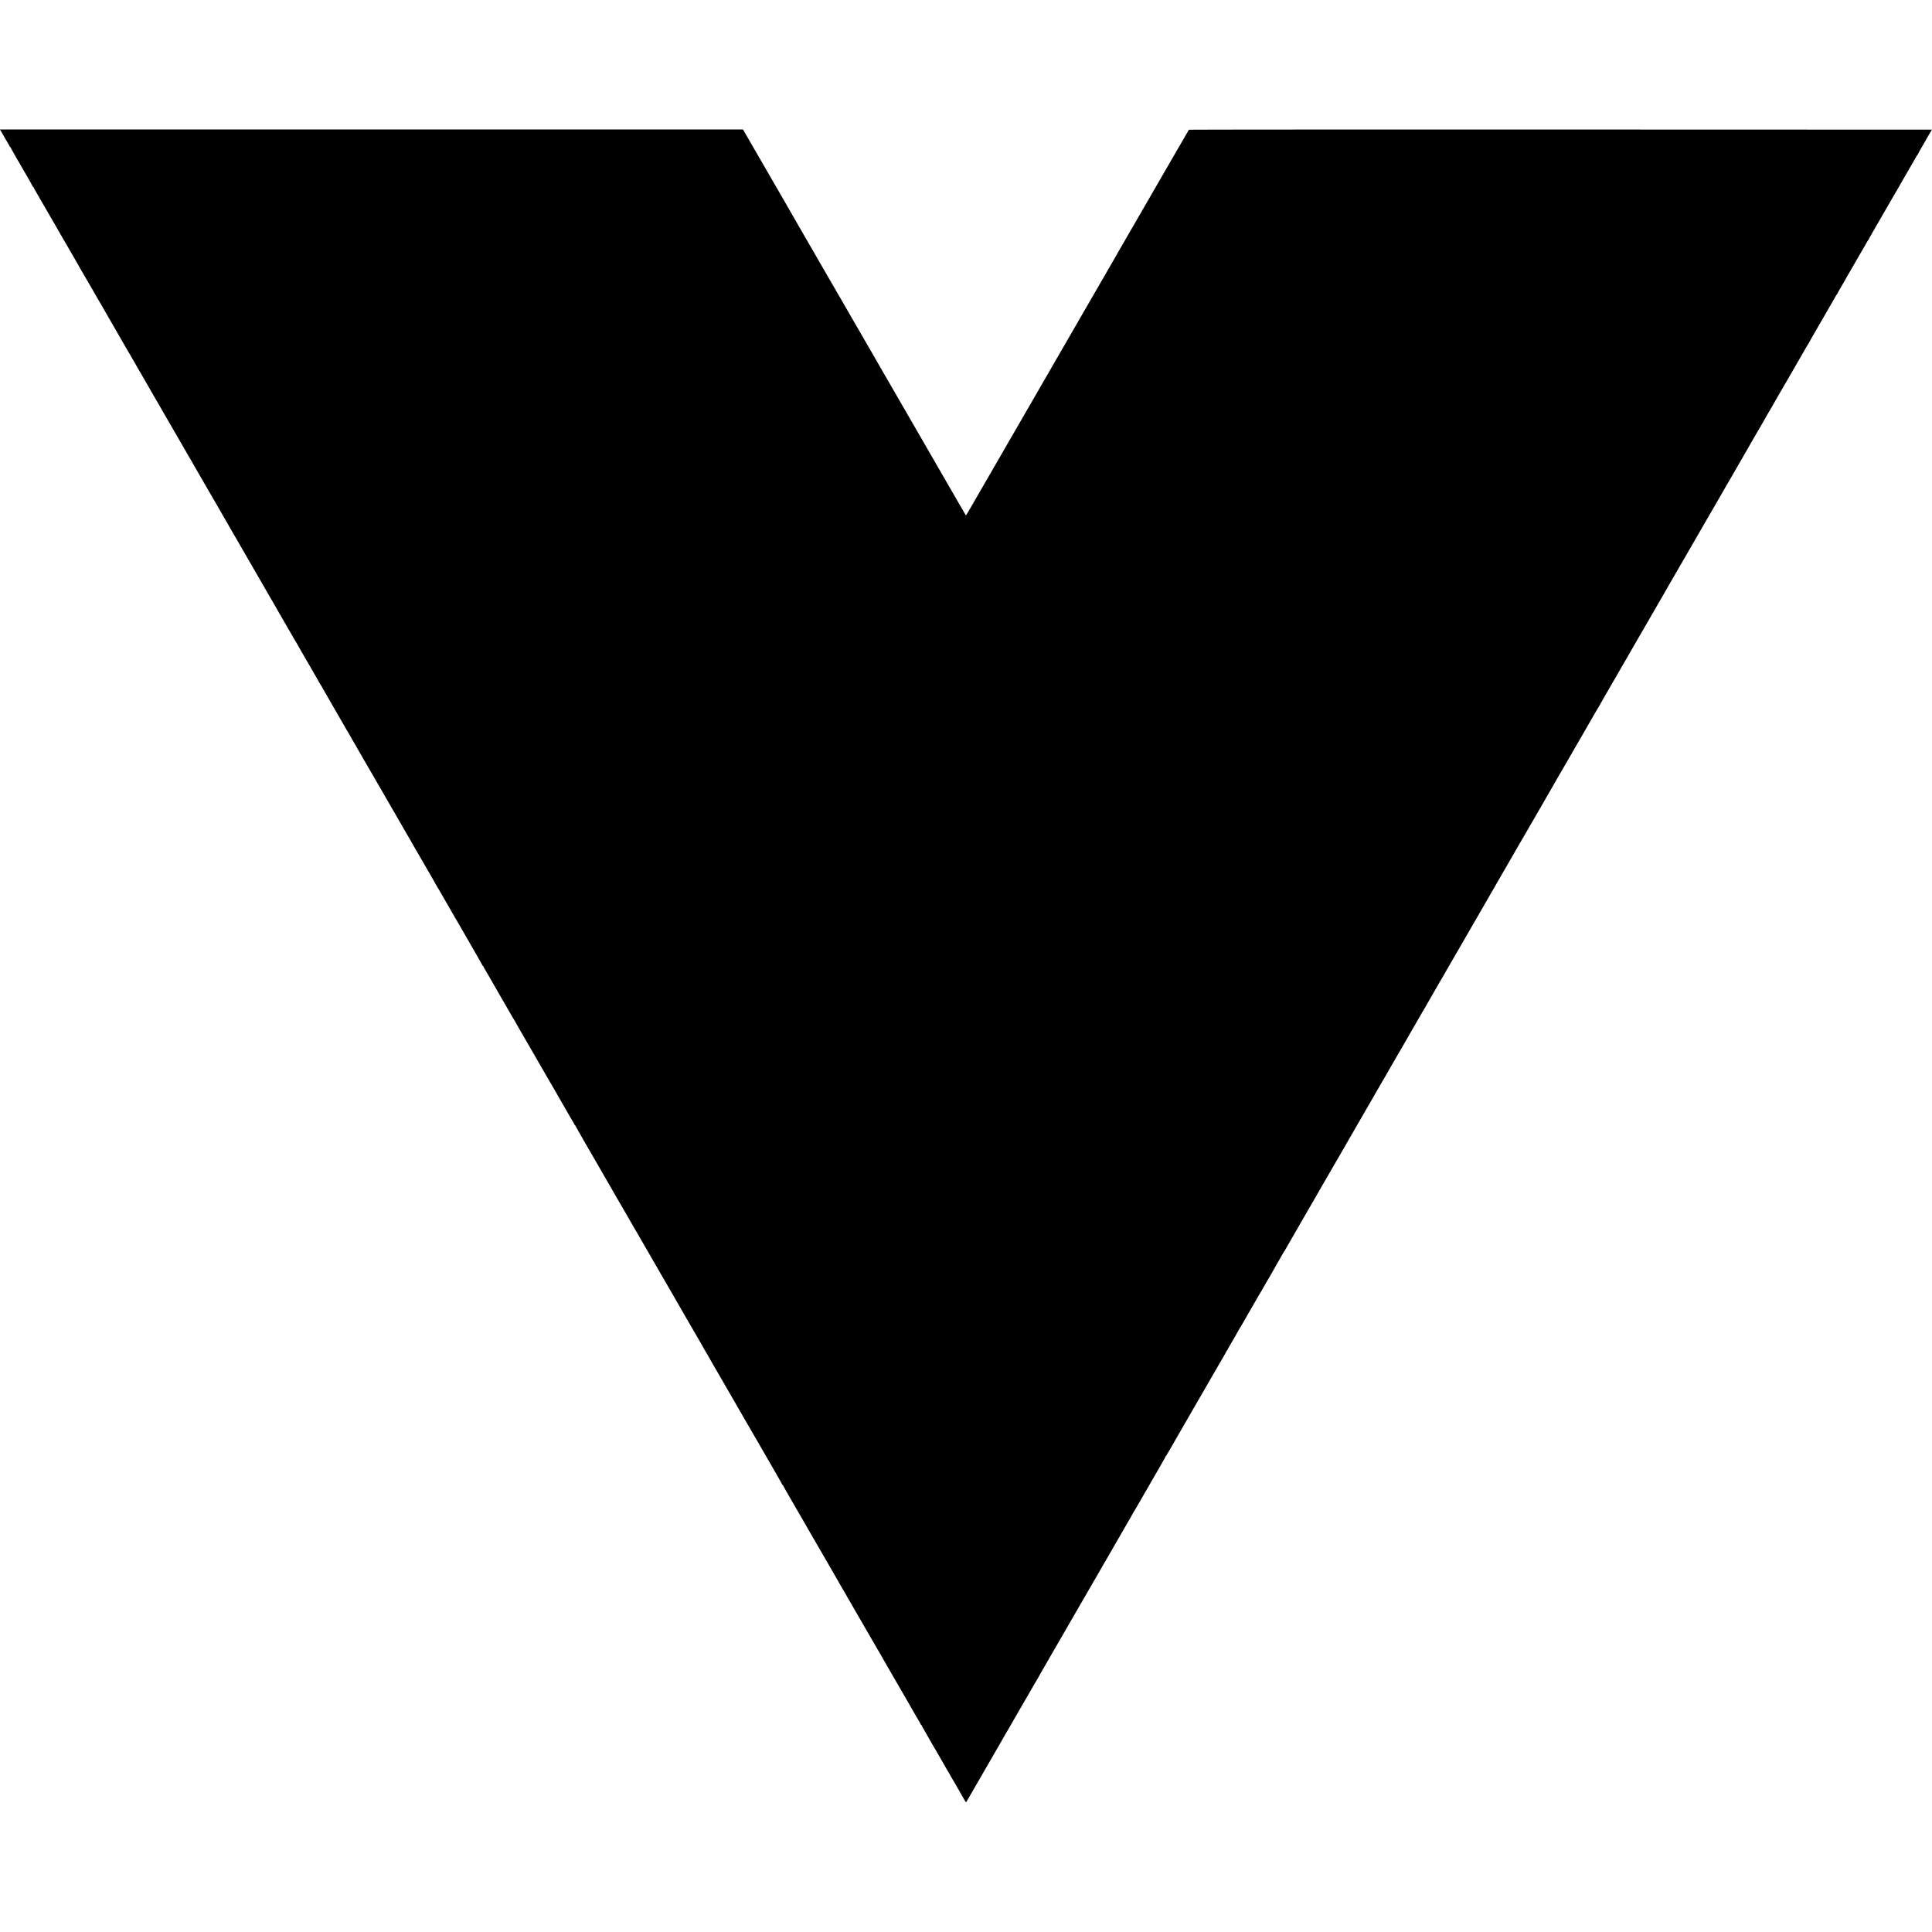
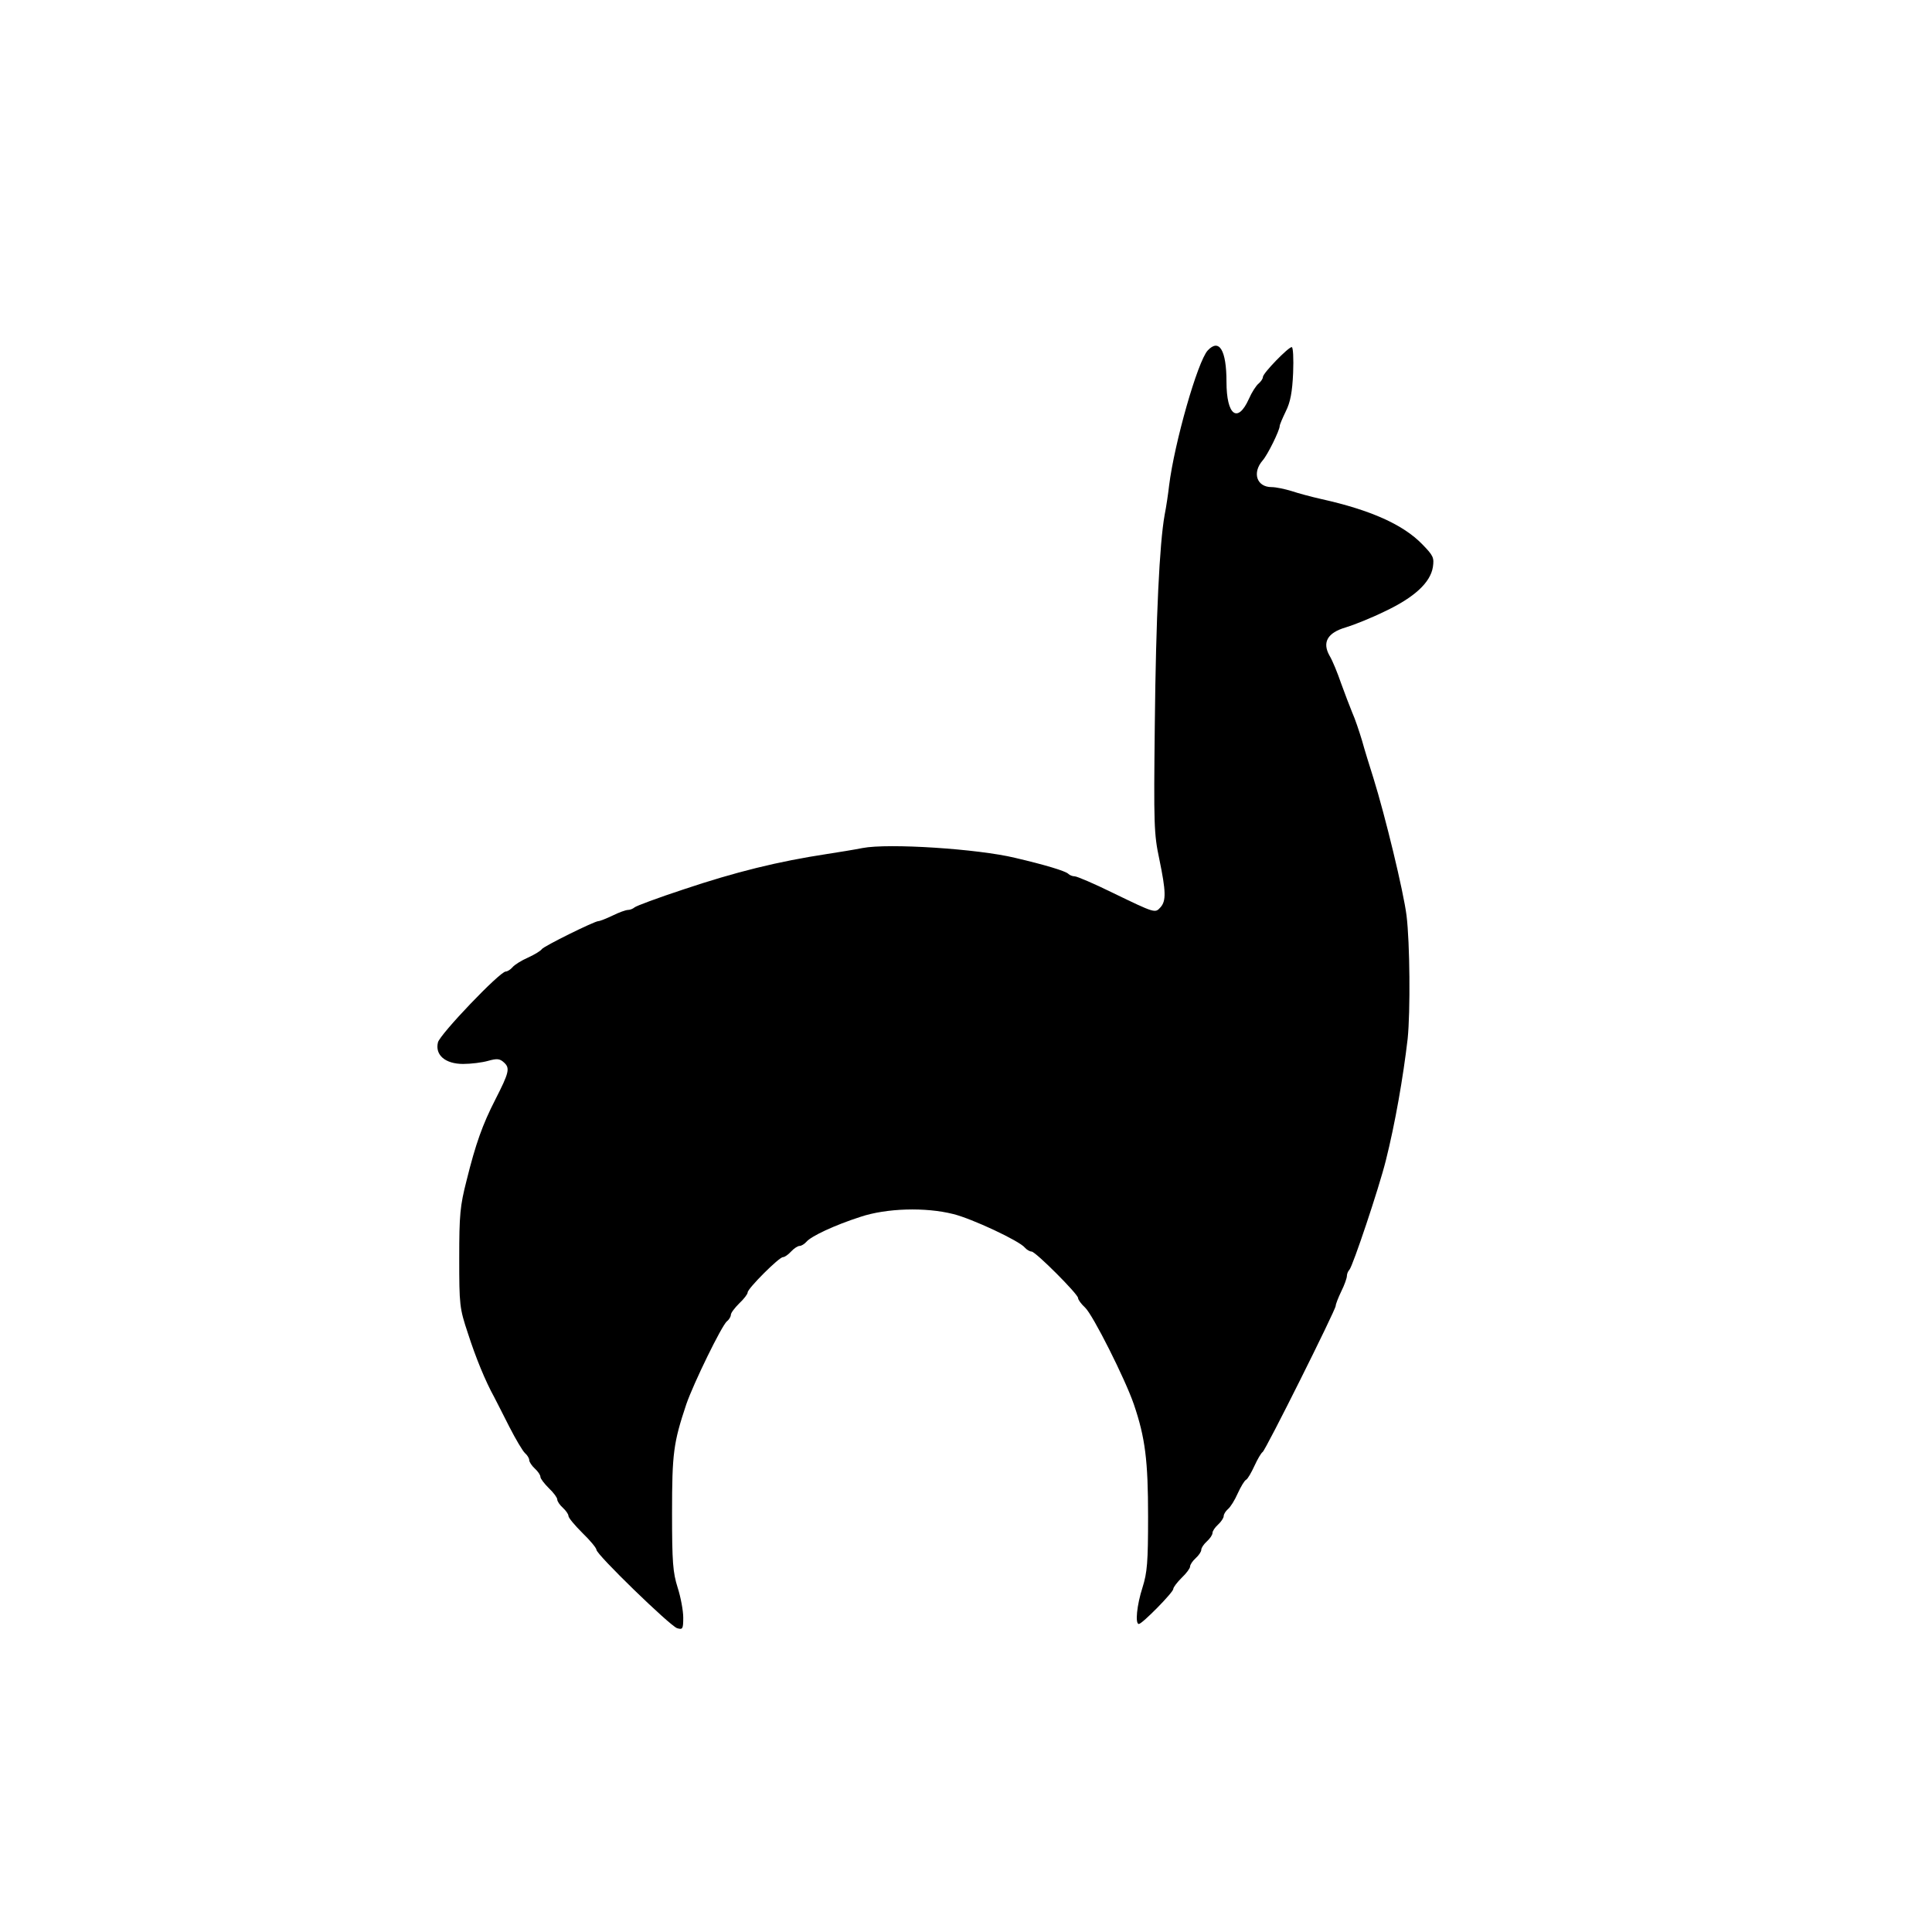
<svg xmlns="http://www.w3.org/2000/svg" version="1.0" width="16pt" height="16pt" viewBox="0 0 16 16" preserveAspectRatio="xMidYMid meet">
-   <g transform="translate(0,16) scale(0.00032,-0.00032)" fill="#000000" stroke="none">
-     <path d="M18 46618 c45 -75 122 -207 122 -211 0 -2 25 -45 55 -95 30 -50 55 -96 55 -102 0 -5 5 -10 10 -10 6 0 10 -4 10 -9 0 -5 73 -135 161 -288 89 -153 173 -298 187 -323 14 -25 32 -57 41 -72 88 -149 187 -324 189 -335 2 -7 8 -13 13 -13 5 0 9 -4 9 -10 0 -5 46 -89 103 -187 175 -302 490 -846 507 -876 8 -16 20 -36 25 -45 28 -46 290 -498 339 -585 13 -23 74 -129 136 -236 61 -107 123 -215 137 -240 14 -25 29 -50 33 -56 5 -5 23 -37 40 -70 18 -33 38 -67 44 -75 11 -16 21 -33 63 -109 14 -25 29 -50 33 -56 4 -5 21 -35 38 -65 55 -100 261 -455 269 -465 4 -5 14 -21 20 -35 15 -29 41 -75 103 -180 24 -41 52 -88 60 -105 9 -16 57 -100 107 -185 112 -193 362 -626 380 -660 8 -14 23 -38 33 -55 11 -16 23 -37 27 -45 4 -8 26 -46 48 -85 23 -38 53 -90 67 -115 46 -81 64 -113 178 -310 62 -107 121 -210 132 -227 37 -67 56 -99 85 -148 16 -27 32 -57 36 -65 4 -8 15 -27 25 -42 9 -15 53 -89 96 -165 44 -76 177 -307 296 -513 120 -206 268 -463 330 -570 131 -227 117 -203 200 -348 36 -62 73 -125 82 -140 10 -15 21 -34 25 -42 4 -8 20 -37 36 -65 17 -27 38 -65 48 -82 49 -85 64 -111 87 -153 13 -25 28 -49 32 -55 4 -5 78 -134 165 -285 87 -151 166 -288 176 -305 10 -16 26 -43 35 -59 9 -17 125 -217 257 -445 132 -229 253 -441 270 -471 17 -30 45 -79 64 -108 18 -29 33 -54 33 -57 0 -2 20 -37 44 -77 24 -40 123 -212 221 -383 97 -170 190 -330 205 -355 16 -25 39 -65 53 -90 13 -25 81 -144 152 -265 70 -121 137 -238 150 -260 12 -22 37 -65 55 -95 18 -30 43 -73 55 -95 12 -22 48 -85 80 -140 77 -132 163 -280 190 -330 13 -22 71 -123 130 -225 59 -102 116 -199 126 -217 10 -17 29 -50 43 -72 15 -22 26 -43 26 -45 0 -2 27 -50 60 -106 33 -56 60 -103 60 -105 0 -2 55 -98 90 -155 8 -14 182 -316 239 -414 13 -22 45 -79 72 -124 27 -46 49 -86 49 -89 0 -2 14 -24 30 -48 16 -24 30 -46 30 -49 0 -5 74 -135 100 -176 5 -8 24 -42 43 -75 50 -88 58 -101 262 -455 104 -179 199 -345 213 -370 14 -25 28 -49 32 -55 4 -5 17 -26 28 -45 10 -19 62 -109 114 -200 114 -197 133 -230 170 -295 16 -27 33 -57 38 -65 17 -28 96 -165 103 -180 4 -8 16 -28 26 -45 10 -16 77 -131 148 -255 72 -124 181 -313 243 -420 62 -107 121 -209 131 -227 35 -62 323 -560 392 -678 38 -66 83 -145 100 -175 16 -30 33 -59 37 -65 4 -5 17 -27 29 -47 34 -61 56 -100 90 -156 17 -29 31 -55 31 -57 0 -2 17 -32 39 -67 21 -35 134 -229 251 -433 117 -203 235 -407 261 -451 27 -45 49 -85 49 -88 0 -4 8 -19 19 -34 15 -21 200 -341 309 -533 10 -19 33 -58 51 -87 17 -29 31 -54 31 -56 0 -2 25 -44 55 -94 30 -50 55 -95 55 -98 0 -4 6 -15 14 -23 7 -9 27 -41 43 -71 17 -30 170 -297 342 -594 171 -296 311 -542 311 -547 0 -5 5 -9 10 -9 6 0 10 -4 10 -10 0 -5 22 -47 49 -92 27 -46 58 -99 68 -118 24 -43 81 -140 93 -160 5 -8 66 -114 135 -235 69 -121 130 -227 135 -235 12 -21 259 -447 283 -490 10 -19 28 -47 38 -62 11 -14 19 -29 19 -32 0 -3 37 -69 83 -148 99 -170 305 -526 337 -583 13 -22 31 -53 41 -70 11 -16 22 -37 26 -45 7 -14 82 -146 103 -180 14 -24 181 -311 205 -355 13 -22 46 -80 75 -130 29 -49 64 -110 78 -135 14 -25 51 -88 82 -140 31 -52 59 -102 63 -110 4 -8 18 -33 31 -55 205 -353 284 -489 309 -535 17 -30 45 -78 62 -106 18 -28 36 -60 39 -72 4 -12 12 -22 17 -22 5 0 9 -4 9 -10 0 -5 109 -197 241 -427 133 -230 250 -431 259 -448 51 -90 222 -385 280 -485 37 -63 78 -135 92 -160 14 -25 67 -117 118 -205 51 -88 101 -175 111 -193 34 -58 55 -95 149 -257 51 -88 101 -173 110 -190 9 -16 76 -131 147 -255 72 -124 140 -241 151 -260 61 -108 281 -489 355 -615 38 -66 77 -133 87 -150 35 -63 91 -161 100 -175 14 -23 99 -169 128 -220 54 -97 135 -235 142 -245 4 -5 20 -32 35 -60 26 -48 238 -416 276 -480 10 -16 26 -46 37 -65 30 -53 382 -661 403 -695 10 -16 22 -37 26 -45 4 -8 26 -48 50 -88 24 -41 43 -75 43 -77 0 -2 22 -40 50 -85 27 -45 50 -84 50 -86 0 -3 38 -69 83 -147 84 -142 302 -520 340 -587 10 -19 34 -60 52 -90 18 -30 44 -75 57 -100 14 -25 45 -79 70 -120 25 -41 56 -96 70 -121 14 -25 77 -133 138 -240 62 -107 122 -210 132 -229 25 -43 310 -535 337 -581 11 -19 26 -45 34 -59 17 -32 238 -414 266 -460 11 -19 24 -41 28 -49 3 -7 75 -133 160 -278 84 -146 153 -269 153 -274 0 -5 5 -9 10 -9 6 0 10 -4 10 -10 0 -5 82 -150 181 -322 182 -314 201 -346 240 -415 12 -21 80 -139 152 -263 71 -124 141 -245 155 -270 14 -25 28 -49 32 -55 6 -8 145 -248 220 -380 37 -66 209 -362 229 -395 11 -19 24 -42 28 -49 4 -8 67 -118 140 -243 73 -125 133 -230 133 -233 0 -2 15 -28 33 -57 19 -29 47 -78 64 -108 17 -30 53 -93 79 -139 53 -90 82 -141 157 -272 82 -142 115 -199 381 -659 142 -245 268 -463 281 -485 12 -22 71 -125 132 -230 60 -104 172 -298 248 -430 76 -132 146 -253 156 -270 11 -16 22 -36 26 -44 3 -8 30 -54 60 -103 29 -49 53 -91 53 -93 0 -3 18 -34 40 -70 22 -36 40 -67 40 -69 0 -2 37 -66 81 -142 45 -77 98 -168 119 -204 20 -36 47 -81 58 -100 12 -19 27 -47 33 -62 6 -16 15 -28 20 -28 5 0 9 -4 9 -9 0 -6 63 -118 140 -251 77 -133 140 -243 140 -245 0 -2 18 -33 41 -70 22 -37 49 -83 60 -101 10 -19 29 -51 40 -71 25 -45 109 -189 126 -218 7 -11 17 -29 22 -40 6 -11 22 -38 35 -60 14 -22 37 -62 52 -90 14 -27 35 -62 45 -77 11 -14 19 -29 19 -32 0 -3 18 -35 40 -71 22 -36 40 -67 40 -69 0 -2 19 -35 42 -72 23 -38 55 -94 72 -124 26 -47 139 -244 171 -298 6 -9 21 -36 34 -60 28 -48 37 -51 51 -19 6 12 19 36 29 52 10 17 27 46 38 65 11 19 104 181 208 360 103 179 199 345 213 370 14 25 42 74 64 109 21 34 38 65 38 67 0 2 18 33 40 69 22 36 40 67 40 69 0 3 177 310 199 346 16 26 136 234 140 244 2 5 25 44 52 88 27 44 49 81 49 84 0 2 18 34 40 70 22 36 40 67 40 69 0 2 20 36 43 77 35 58 169 289 297 513 9 17 50 86 90 155 40 69 86 150 103 180 16 30 35 62 41 70 6 8 16 24 22 35 35 64 72 129 167 293 59 100 116 199 127 220 11 20 30 53 41 72 43 72 1070 1850 1121 1940 14 25 65 113 113 195 48 83 96 166 107 185 10 19 28 50 38 68 11 18 73 124 137 235 64 111 175 303 246 427 71 124 173 299 225 390 52 91 116 202 143 248 27 45 49 85 49 89 0 4 6 14 14 22 7 9 28 43 46 76 26 47 251 436 378 655 11 19 29 51 40 70 11 19 101 176 201 348 99 172 181 317 181 323 0 5 5 9 10 9 6 0 10 5 10 11 0 6 8 23 18 37 11 15 32 52 49 82 16 30 130 228 253 440 122 212 234 405 248 430 13 25 39 70 57 100 39 65 69 117 130 225 25 44 50 87 55 95 12 19 78 134 220 380 61 107 129 224 150 260 161 277 222 382 246 425 15 28 47 83 71 123 24 41 43 78 43 83 0 5 4 9 8 9 4 0 13 12 19 28 7 15 23 45 36 67 66 110 277 478 277 483 0 3 6 13 14 21 7 9 27 41 43 71 17 30 45 80 63 110 34 57 375 649 394 685 6 11 16 27 22 35 6 8 26 42 44 75 18 33 41 74 51 90 10 17 24 41 32 55 54 97 72 128 88 152 11 14 19 28 19 30 0 3 79 141 175 308 96 167 175 305 175 308 0 3 6 13 14 21 7 9 26 39 41 66 33 60 276 483 338 587 24 40 46 80 50 88 4 8 13 24 20 35 14 23 95 163 125 215 11 19 52 91 92 160 40 69 80 139 90 155 9 17 103 179 207 360 105 182 200 346 211 365 103 181 463 802 489 845 7 11 15 27 19 35 4 8 29 51 55 95 64 110 828 1433 848 1470 9 17 24 41 33 55 9 14 29 48 45 77 15 28 52 93 82 145 30 51 62 107 71 123 17 30 231 398 400 690 51 88 103 179 115 202 12 23 26 48 32 55 6 7 24 38 40 68 17 30 61 107 98 170 37 63 84 144 103 180 19 36 41 72 48 81 8 8 14 18 14 21 0 4 27 51 59 106 32 55 72 124 89 154 16 29 71 125 122 213 51 88 104 180 118 205 13 25 28 50 32 55 4 6 17 26 28 45 11 19 45 80 77 135 31 55 66 116 77 135 11 19 88 152 171 295 401 694 620 1072 650 1125 11 19 87 152 170 295 83 143 158 273 166 288 9 16 21 36 26 45 6 9 31 52 55 96 25 43 54 94 66 115 11 20 95 164 186 321 91 157 173 299 182 315 9 17 26 46 37 65 12 19 66 114 121 210 56 96 108 186 117 200 8 14 24 40 34 59 24 45 383 664 412 713 5 9 17 29 26 45 15 28 120 210 241 419 36 61 68 117 72 125 4 8 12 23 19 34 35 57 245 420 262 453 11 20 35 61 53 90 17 29 32 54 32 56 0 3 28 51 62 108 33 57 70 119 80 138 10 19 23 42 28 50 5 8 32 53 59 100 27 47 149 258 271 470 122 212 234 405 248 430 30 53 62 108 80 135 6 11 15 27 19 35 4 8 85 150 181 315 96 165 187 323 202 350 31 56 116 202 130 225 5 8 25 42 43 75 19 33 92 159 162 280 149 257 157 271 202 350 19 33 38 67 43 75 9 14 228 392 275 475 12 22 55 96 95 165 40 69 80 139 90 155 24 42 202 350 221 383 9 15 27 47 41 72 14 25 75 131 136 236 61 106 121 210 134 232 99 172 271 470 279 482 5 8 23 40 40 70 18 30 81 141 142 245 60 105 121 210 135 235 14 25 71 124 127 220 56 96 143 247 194 335 51 88 96 167 102 175 14 24 180 311 204 355 23 43 340 590 356 615 5 8 50 87 101 175 171 301 517 898 582 1008 25 43 46 81 46 83 0 2 12 23 27 47 14 23 40 67 56 97 16 30 35 62 42 70 7 8 15 22 18 30 4 8 20 38 37 65 16 28 33 57 37 65 6 12 111 196 143 250 5 8 55 95 112 193 57 98 113 195 126 215 12 20 27 46 32 57 6 11 14 27 20 35 5 8 76 130 156 270 80 140 165 287 187 325 23 39 52 90 66 115 13 25 30 52 37 61 8 8 14 18 14 21 0 4 41 77 92 165 50 87 175 302 276 478 101 176 208 360 236 408 28 49 67 117 86 152 19 35 41 70 48 77 6 6 12 15 12 19 0 7 124 224 167 291 12 21 23 40 23 42 0 2 21 40 46 83 26 43 55 92 64 109 54 95 327 568 354 614 19 30 45 75 59 100 71 128 82 145 89 148 4 2 8 8 8 13 0 5 42 82 94 172 311 538 496 858 518 897 14 25 40 70 58 100 18 30 42 71 53 90 10 19 79 139 152 265 73 127 142 246 153 265 10 19 43 76 72 125 29 50 63 108 75 130 65 116 80 140 87 143 4 2 8 8 8 12 0 8 114 212 140 250 6 8 14 24 20 35 5 11 54 97 108 190 l100 170 -9611 3 c-5286 1 -9614 -1 -9618 -5 -5 -6 -419 -719 -619 -1068 -89 -155 -267 -463 -323 -560 -38 -66 -81 -140 -95 -165 -31 -56 -263 -457 -526 -910 -110 -190 -224 -388 -254 -440 -29 -52 -61 -109 -71 -125 -23 -39 -243 -420 -268 -465 -11 -19 -204 -352 -428 -740 -224 -388 -477 -826 -563 -975 -85 -148 -185 -322 -222 -385 -37 -63 -120 -207 -185 -320 -65 -113 -177 -306 -248 -430 -72 -124 -172 -297 -222 -385 -51 -88 -142 -245 -202 -350 -131 -226 -247 -427 -408 -705 -65 -113 -249 -432 -410 -710 -160 -278 -388 -673 -506 -877 -118 -205 -216 -373 -219 -373 -3 0 -52 82 -109 183 -58 100 -144 250 -192 332 -95 164 -402 696 -647 1120 -85 149 -228 396 -317 550 -212 365 -982 1700 -1008 1745 -10 19 -43 76 -72 125 -29 50 -64 110 -77 135 -14 25 -63 110 -110 190 -47 80 -96 165 -110 190 -14 25 -99 171 -188 325 -89 154 -174 300 -188 325 -13 25 -64 113 -112 195 -48 83 -140 242 -205 355 -65 113 -183 317 -263 454 -79 137 -152 264 -163 282 -50 89 -335 583 -354 614 -12 19 -34 58 -50 85 -15 28 -129 226 -253 440 -124 215 -235 408 -247 430 -12 22 -69 121 -127 220 -58 99 -226 389 -373 645 -148 256 -324 561 -392 678 -67 117 -134 232 -147 255 -13 23 -33 59 -46 80 l-22 37 -9615 0 -9615 0 20 -32z" />
+   <g transform="translate(0,16) scale(0.002319,-0.002319)" fill="#000000" stroke="none">
+     <path d="M4313 5648 c-36 -39 -119 -330 -138 -483 -3 -27 -10 -75 -16 -105 -18 -101 -31 -361 -35 -749 -4 -357 -3 -390 16 -479 24 -116 25 -150 4 -173 -19 -21 -19 -21 -170 52 -67 33 -128 59 -136 59 -8 0 -18 4 -23 9 -10 10 -83 32 -190 57 -132 32 -452 53 -545 35 -30 -6 -86 -15 -125 -21 -177 -27 -327 -64 -515 -127 -91 -30 -169 -59 -174 -64 -6 -5 -16 -9 -23 -9 -8 0 -33 -9 -55 -20 -23 -11 -46 -20 -51 -20 -14 0 -196 -90 -202 -100 -4 -6 -25 -19 -49 -30 -23 -10 -49 -26 -56 -35 -7 -8 -18 -15 -24 -15 -21 0 -235 -224 -242 -253 -11 -45 26 -77 90 -77 28 0 68 5 89 11 32 9 42 8 57 -6 22 -20 18 -36 -31 -132 -46 -90 -70 -157 -103 -290 -23 -90 -26 -122 -26 -276 0 -168 1 -179 31 -269 28 -87 62 -170 94 -228 7 -14 32 -62 54 -106 23 -45 48 -87 56 -94 8 -7 15 -18 15 -25 0 -6 9 -20 20 -30 11 -10 20 -23 20 -30 0 -6 14 -24 30 -40 17 -16 30 -34 30 -40 0 -7 9 -20 20 -30 11 -10 20 -23 20 -29 0 -7 23 -34 50 -61 28 -27 50 -54 50 -60 0 -17 263 -272 288 -280 20 -6 22 -3 22 38 0 24 -9 73 -20 107 -17 54 -20 90 -20 267 0 213 5 250 51 388 26 75 126 280 145 296 8 6 14 17 14 23 0 7 14 25 30 41 17 16 30 33 30 39 0 14 112 126 126 126 6 0 19 9 29 20 10 11 24 20 30 20 7 0 18 7 25 15 17 20 100 59 193 89 93 31 232 35 331 10 66 -16 237 -96 256 -120 7 -8 18 -14 24 -14 14 0 166 -152 166 -166 0 -6 11 -21 25 -34 28 -26 143 -255 174 -345 41 -120 51 -202 51 -401 0 -164 -3 -200 -20 -254 -20 -62 -27 -130 -13 -130 12 0 123 113 123 125 0 6 14 24 30 40 17 16 30 34 30 40 0 7 9 20 20 30 11 10 20 23 20 30 0 7 9 20 20 30 11 10 20 23 20 30 0 7 9 20 20 30 11 10 20 24 20 30 0 7 7 18 15 25 9 7 25 33 35 56 11 24 24 46 30 49 6 3 19 26 30 50 11 24 24 46 29 49 11 7 261 508 261 522 0 6 9 29 20 52 11 22 20 47 20 55 0 7 4 17 9 22 12 13 105 290 130 390 33 131 62 297 78 435 10 97 8 343 -4 440 -11 87 -76 355 -118 490 -13 41 -32 102 -41 135 -10 33 -25 78 -35 100 -9 22 -27 69 -40 105 -12 35 -30 80 -41 98 -27 48 -7 82 58 101 27 8 90 33 139 57 106 50 163 103 172 158 5 34 2 41 -38 82 -68 70 -184 122 -359 161 -36 8 -84 21 -108 29 -23 7 -55 14 -71 14 -53 0 -70 51 -32 95 18 20 61 108 61 123 0 5 10 28 22 53 16 32 23 68 26 137 2 51 0 92 -5 92 -12 0 -103 -93 -103 -107 0 -6 -7 -16 -15 -23 -9 -7 -25 -32 -35 -55 -40 -89 -80 -59 -80 61 0 113 -26 156 -67 112z" />
  </g>
</svg>
